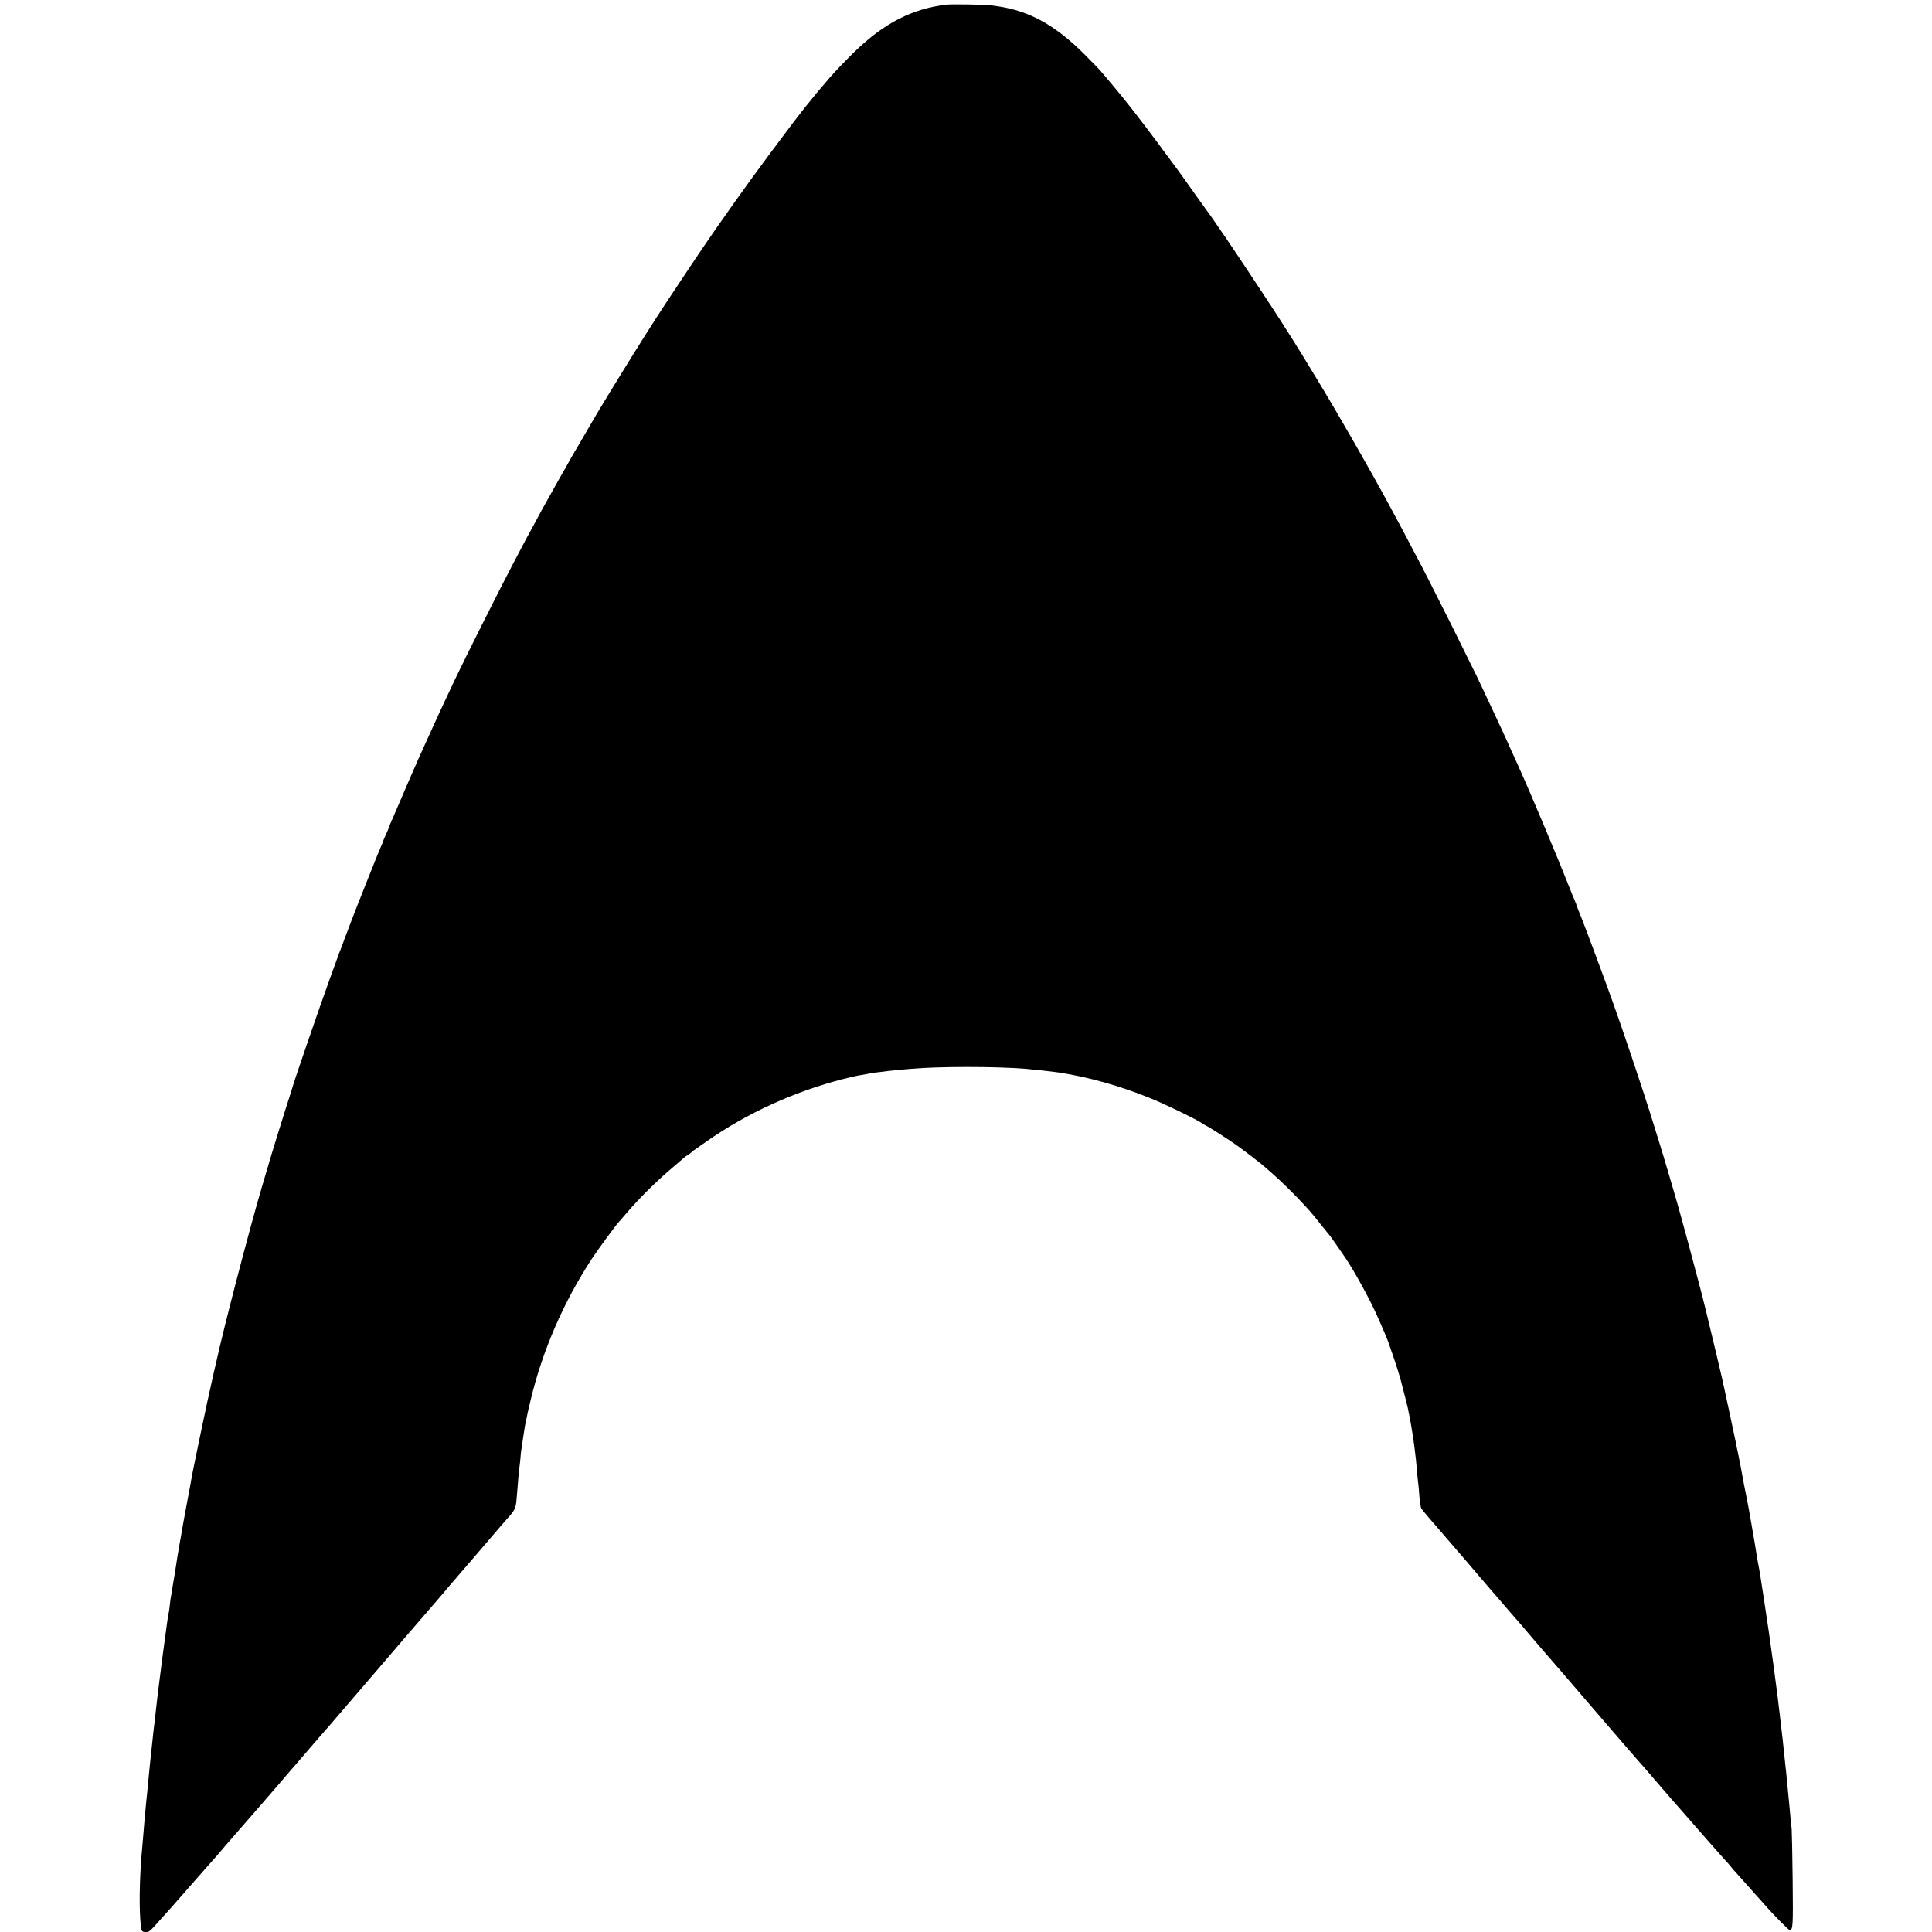
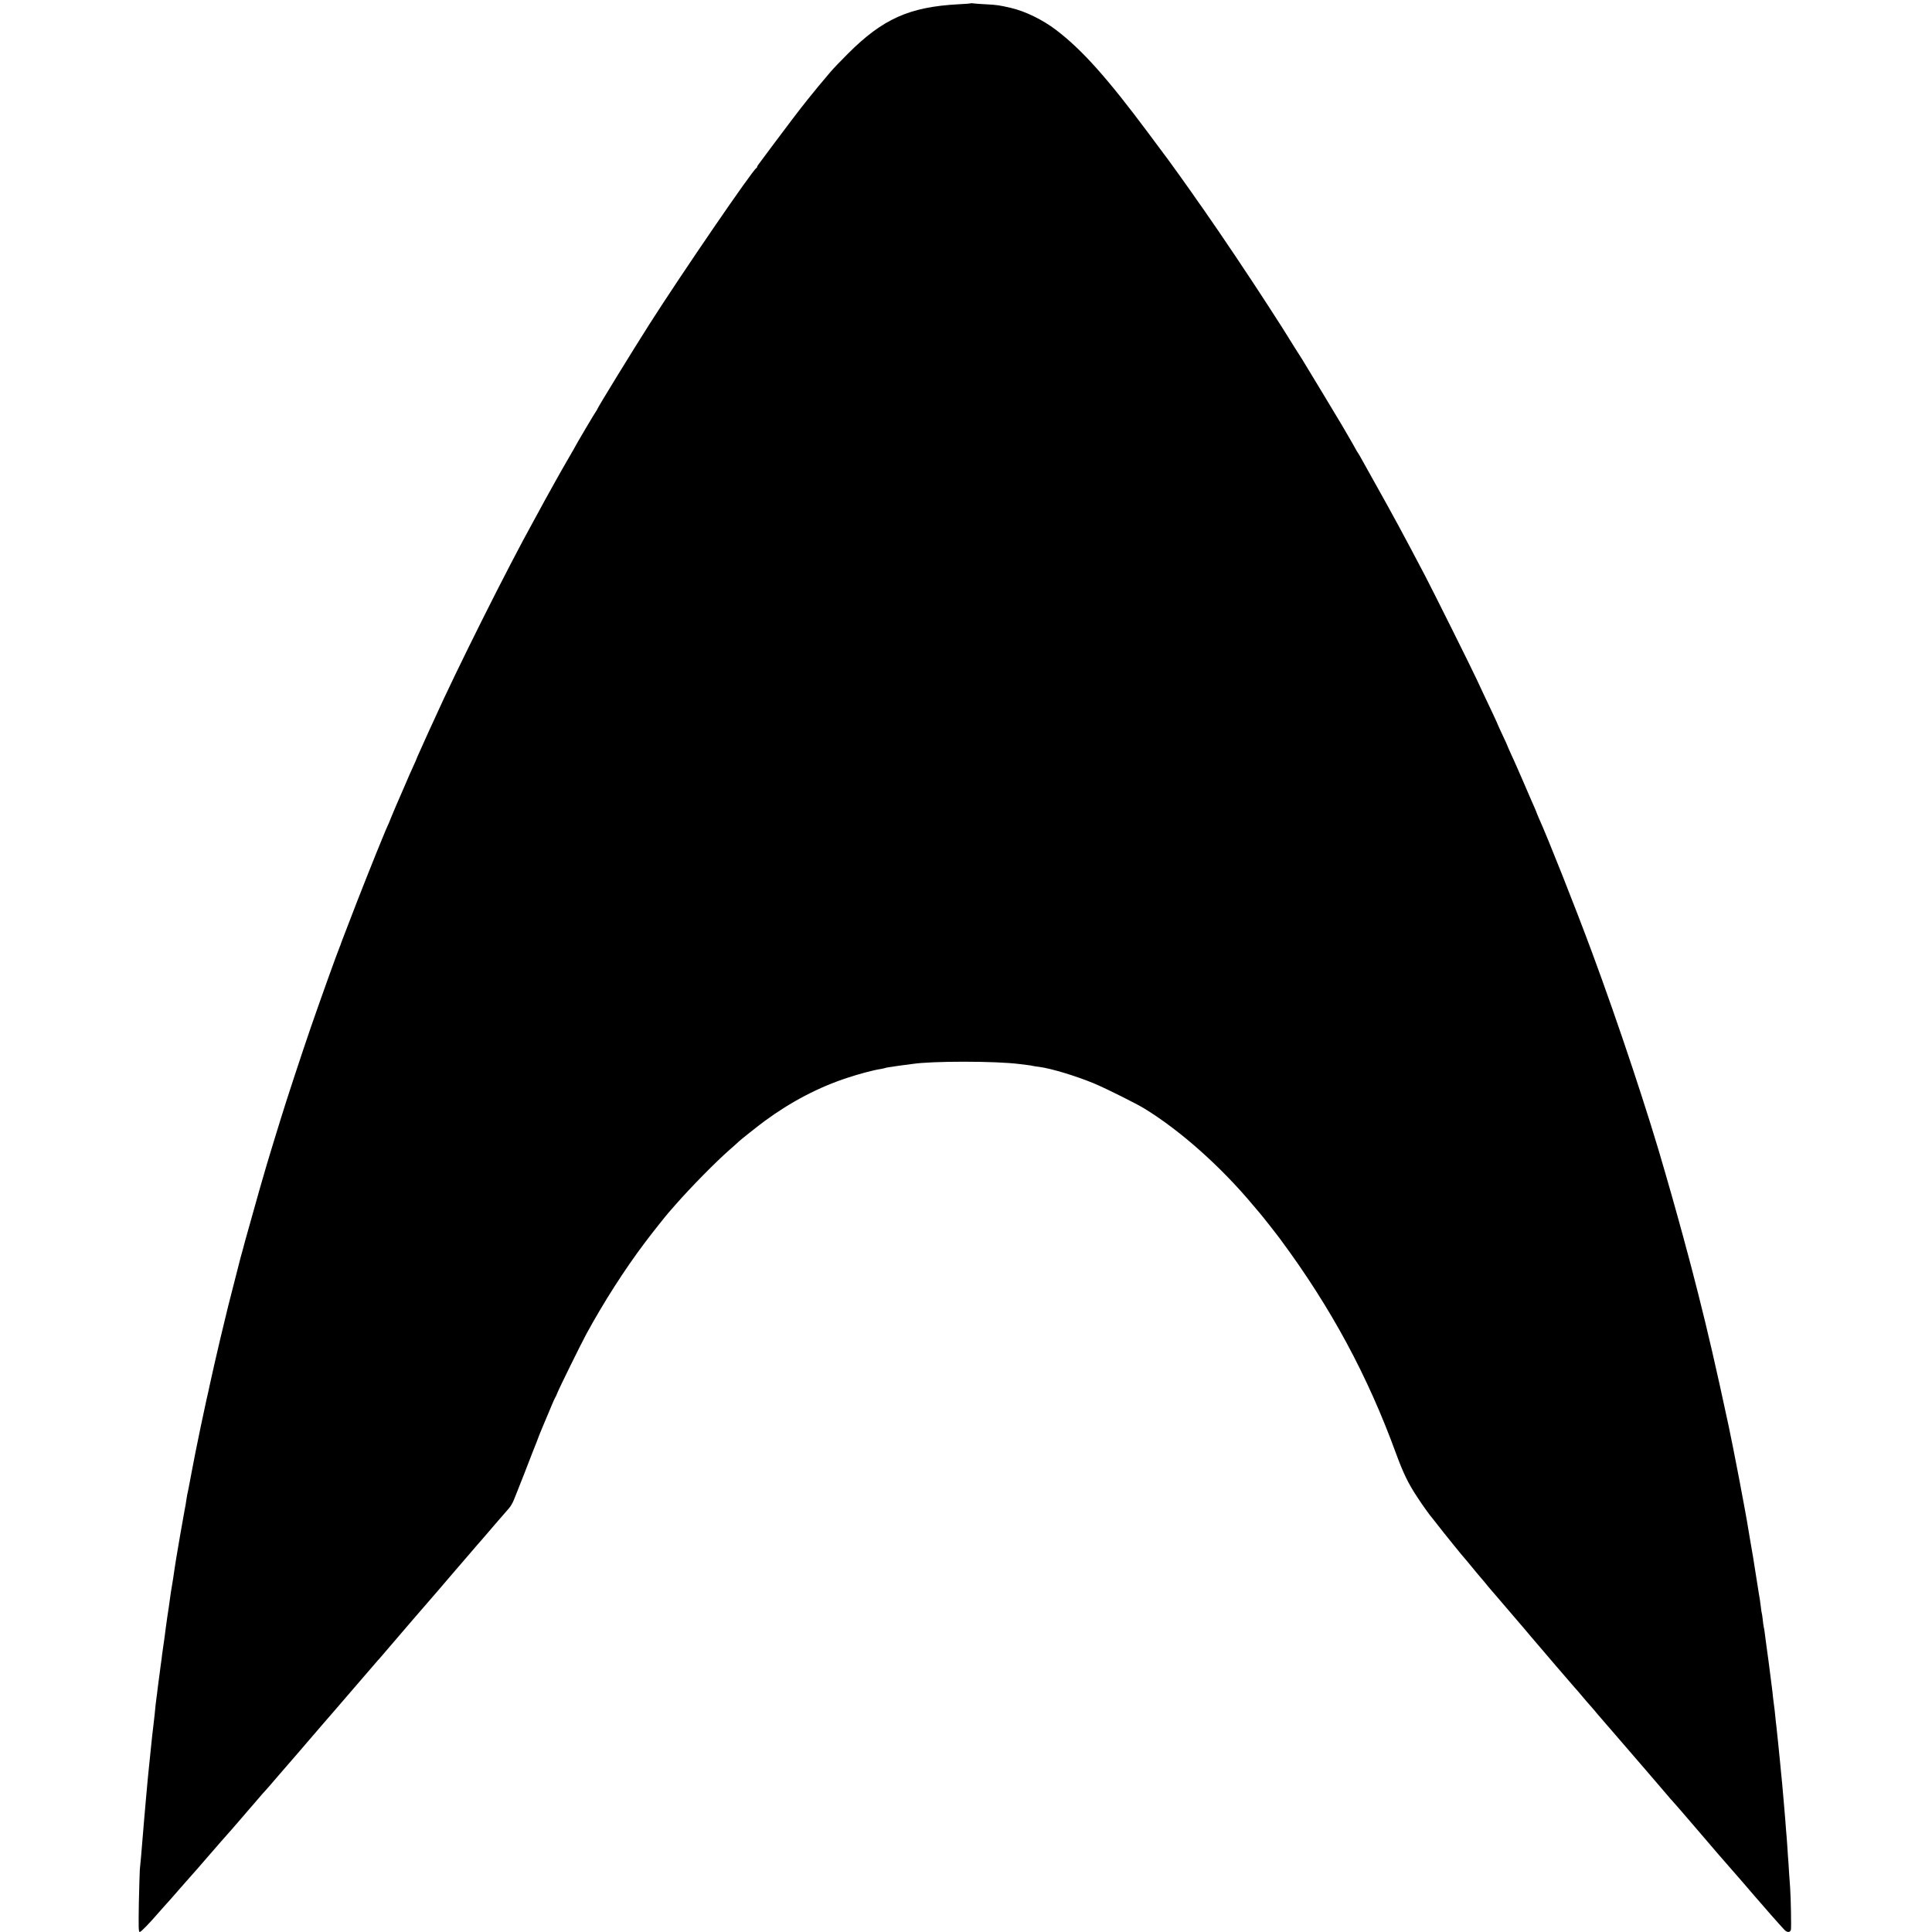
- <svg xmlns="http://www.w3.org/2000/svg" version="1.0" width="1973pt" height="1973pt" viewBox="0 0 1973 1973" preserveAspectRatio="xMidYMid meet">
-   <g transform="translate(0,1973) scale(0.1,-0.1)" fill="#000000" stroke="none">
-     <path d="M9670 19683 c-353 -40 -643 -189 -950 -488 -79 -77 -195 -198 -245 -256 -117 -135 -154 -180 -257 -309 -166 -210 -537 -710 -722 -973 -195 -277 -198 -281 -291 -417 -100 -145 -436 -651 -499 -750 -26 -41 -79 -124 -118 -185 -94 -147 -405 -652 -483 -784 -34 -58 -99 -169 -144 -246 -44 -77 -85 -147 -91 -155 -5 -8 -23 -40 -40 -70 -16 -30 -42 -75 -56 -100 -33 -55 -193 -342 -242 -430 -19 -36 -59 -110 -89 -165 -29 -55 -58 -107 -63 -115 -5 -8 -18 -33 -29 -55 -11 -22 -65 -125 -121 -230 -107 -202 -487 -959 -582 -1160 -141 -298 -173 -369 -280 -605 -38 -85 -80 -177 -93 -205 -18 -39 -144 -330 -264 -610 -5 -11 -16 -36 -25 -57 -9 -20 -16 -39 -16 -42 0 -3 -13 -35 -30 -71 -16 -36 -30 -68 -30 -72 0 -4 -9 -25 -19 -47 -11 -23 -72 -174 -136 -336 -64 -162 -120 -304 -125 -315 -5 -11 -25 -65 -46 -120 -20 -55 -42 -113 -49 -130 -7 -16 -20 -52 -30 -80 -10 -27 -23 -63 -30 -80 -7 -16 -18 -43 -23 -60 -6 -16 -42 -115 -80 -220 -96 -263 -377 -1079 -387 -1125 -1 -3 -11 -34 -22 -70 -62 -191 -191 -608 -226 -730 -9 -30 -36 -123 -61 -206 -132 -448 -398 -1469 -470 -1804 -3 -14 -13 -54 -21 -90 -8 -36 -18 -76 -20 -90 -3 -14 -17 -77 -31 -140 -14 -63 -28 -125 -30 -138 -3 -13 -15 -74 -29 -135 -25 -121 -65 -310 -71 -342 -2 -11 -6 -29 -8 -40 -14 -64 -36 -174 -40 -200 -2 -16 -23 -129 -46 -250 -38 -202 -47 -255 -64 -355 -4 -19 -8 -46 -11 -60 -3 -14 -7 -41 -10 -60 -3 -19 -8 -47 -11 -62 -3 -15 -7 -42 -9 -60 -3 -18 -12 -76 -20 -128 -22 -130 -24 -139 -30 -185 -4 -22 -8 -47 -10 -55 -2 -8 -7 -42 -10 -75 -4 -33 -8 -67 -10 -75 -5 -17 -11 -55 -19 -115 -32 -230 -70 -519 -81 -615 -3 -25 -10 -79 -15 -120 -5 -41 -12 -100 -15 -130 -3 -30 -8 -71 -10 -90 -2 -19 -7 -57 -10 -85 -3 -27 -7 -66 -10 -85 -2 -19 -7 -62 -10 -95 -3 -33 -8 -78 -11 -100 -11 -106 -24 -229 -39 -395 -3 -30 -7 -73 -10 -95 -2 -22 -7 -69 -10 -105 -3 -36 -7 -85 -10 -110 -2 -25 -6 -79 -10 -120 -3 -41 -8 -100 -11 -130 -25 -255 -34 -553 -22 -740 8 -133 11 -140 56 -140 38 0 35 -3 170 149 31 35 66 73 77 85 63 71 174 197 374 426 31 35 63 71 71 80 8 8 28 31 44 50 16 19 52 62 81 95 29 33 101 116 161 185 60 69 154 177 209 240 166 191 208 241 284 330 25 29 50 58 56 64 6 6 78 90 160 186 83 96 157 182 165 190 8 9 26 30 40 46 25 30 366 427 450 524 26 30 175 204 330 385 156 182 286 332 289 335 3 3 28 32 56 65 27 33 54 65 60 71 5 6 21 24 34 40 44 52 136 159 141 164 3 3 100 115 215 250 115 135 222 259 237 275 62 67 76 96 83 180 3 44 8 98 10 120 2 22 6 72 9 110 4 39 9 86 11 105 3 19 7 60 10 90 4 54 6 69 26 200 6 36 12 80 15 97 2 18 9 54 15 80 6 27 13 59 15 73 3 14 18 81 35 150 119 498 336 997 623 1435 62 95 257 360 275 375 3 3 31 34 61 70 138 164 327 352 510 505 52 44 101 86 108 93 7 6 17 12 20 12 4 0 21 12 38 28 17 15 38 32 47 37 8 6 57 40 109 76 414 291 899 512 1403 641 66 17 134 32 150 35 17 2 54 8 83 14 29 6 67 12 85 15 17 2 52 6 77 9 25 3 61 7 80 10 19 2 64 7 100 10 36 3 88 8 115 10 282 25 863 25 1170 0 90 -8 301 -31 355 -40 303 -49 594 -131 905 -255 148 -59 454 -206 533 -256 29 -19 54 -34 57 -34 7 0 226 -140 295 -189 73 -51 276 -207 300 -231 9 -8 45 -40 80 -70 76 -66 232 -219 320 -316 81 -88 67 -72 256 -307 8 -9 31 -41 51 -70 20 -28 55 -79 78 -112 114 -160 290 -481 380 -690 26 -60 55 -128 65 -150 27 -60 128 -359 151 -445 23 -85 68 -265 75 -295 2 -11 6 -31 9 -45 19 -87 41 -219 60 -360 10 -72 20 -171 30 -290 3 -36 7 -75 9 -85 2 -11 7 -67 11 -125 4 -58 13 -114 20 -125 7 -11 48 -61 91 -111 44 -49 102 -117 129 -149 75 -88 191 -222 250 -290 29 -33 65 -76 81 -95 16 -19 31 -37 34 -40 3 -3 30 -34 60 -70 30 -36 57 -67 60 -70 5 -5 174 -200 216 -250 12 -14 55 -63 96 -110 40 -47 87 -101 103 -121 17 -20 59 -69 94 -110 35 -41 87 -101 115 -133 28 -33 56 -64 61 -70 6 -6 50 -58 100 -116 110 -129 115 -135 206 -240 41 -47 97 -112 124 -144 28 -33 55 -64 60 -70 15 -17 73 -84 135 -156 30 -36 73 -85 95 -110 22 -25 67 -76 100 -115 33 -38 67 -77 75 -85 8 -9 35 -40 60 -70 25 -29 50 -58 55 -64 6 -6 37 -42 70 -81 33 -38 65 -75 70 -81 6 -6 35 -39 65 -74 214 -246 483 -552 516 -586 11 -12 31 -34 43 -50 12 -16 37 -45 55 -64 18 -19 72 -80 121 -135 48 -55 101 -113 116 -130 15 -16 37 -41 49 -55 71 -84 244 -260 256 -260 34 0 36 35 31 513 -3 260 -8 492 -10 517 -3 25 -8 77 -12 115 -3 39 -8 88 -10 110 -4 36 -17 177 -31 320 -2 28 -6 66 -9 85 -2 19 -7 62 -10 95 -3 33 -8 76 -10 95 -2 19 -7 62 -10 95 -4 33 -8 71 -10 85 -2 14 -6 48 -9 75 -3 28 -8 73 -11 100 -3 28 -8 67 -11 88 -7 64 -14 120 -24 192 -5 39 -12 90 -15 115 -3 25 -8 61 -10 80 -3 19 -8 53 -11 75 -8 69 -64 458 -74 515 -5 30 -12 75 -15 100 -4 25 -8 54 -10 65 -1 11 -12 81 -24 155 -12 74 -23 142 -26 150 -2 8 -6 33 -10 55 -6 42 -42 261 -51 305 -2 14 -7 40 -10 59 -3 18 -8 43 -10 55 -2 11 -9 48 -14 81 -6 33 -15 80 -20 105 -10 44 -54 274 -64 335 -3 17 -15 75 -26 130 -12 55 -24 112 -26 127 -3 15 -25 120 -50 235 -25 114 -47 219 -50 233 -3 14 -10 45 -15 70 -6 25 -13 56 -15 70 -5 24 -16 70 -68 290 -49 206 -79 328 -101 420 -9 36 -18 72 -20 80 -5 27 -96 372 -127 485 -16 61 -31 117 -33 125 -2 8 -22 83 -45 165 -23 83 -48 173 -55 200 -22 82 -164 564 -190 645 -13 41 -42 136 -65 210 -117 379 -327 1004 -468 1390 -130 356 -282 761 -308 817 -7 17 -14 34 -14 38 0 4 -7 23 -16 43 -20 45 -23 53 -70 172 -114 289 -394 955 -501 1190 -14 30 -45 100 -70 155 -66 148 -77 171 -123 270 -23 50 -55 117 -70 150 -15 33 -49 105 -75 160 -26 55 -67 142 -91 193 -24 50 -144 293 -267 540 -205 408 -280 557 -387 757 -20 38 -61 115 -89 170 -29 55 -63 118 -75 140 -12 22 -44 81 -70 130 -196 364 -533 952 -745 1300 -138 227 -196 322 -236 385 -23 36 -81 128 -130 205 -83 131 -497 756 -566 855 -17 25 -59 85 -93 135 -33 49 -66 97 -73 105 -13 17 -229 318 -253 354 -23 34 -77 108 -269 366 -187 252 -355 467 -485 620 -44 52 -92 109 -106 125 -14 17 -88 93 -165 170 -296 296 -559 442 -880 490 -22 3 -56 8 -75 11 -44 7 -403 13 -450 7z" />
+ <svg xmlns="http://www.w3.org/2000/svg" version="1.0" width="1980pt" height="1980pt" viewBox="0 0 1980 1980" preserveAspectRatio="xMidYMid meet">
+   <g transform="translate(0,1980) scale(0.1,-0.1)" fill="#000000" stroke="none">
+     <path d="M9949 19766 c-2 -2 -60 -7 -129 -10 -500 -27 -773 -149 -1130 -506 -69 -69 -149 -152 -177 -185 -107 -126 -151 -179 -236 -285 -62 -76 -240 -310 -351 -460 -75 -102 -143 -193 -151 -203 -8 -9 -15 -21 -15 -26 0 -5 -4 -11 -8 -13 -35 -14 -772 -1091 -1098 -1603 -185 -291 -534 -860 -534 -871 0 -3 -5 -10 -10 -17 -10 -11 -220 -367 -220 -372 0 -1 -23 -42 -52 -91 -60 -104 -114 -198 -153 -269 -104 -187 -126 -227 -157 -285 -19 -36 -47 -85 -60 -110 -266 -480 -789 -1524 -1022 -2043 -13 -28 -38 -83 -56 -122 -17 -38 -38 -83 -45 -100 -7 -16 -27 -60 -44 -98 -17 -37 -31 -69 -31 -71 0 -2 -15 -37 -34 -78 -19 -40 -64 -143 -100 -228 -37 -85 -71 -164 -76 -175 -5 -11 -26 -60 -46 -109 -19 -49 -39 -96 -44 -105 -4 -9 -12 -27 -18 -41 -5 -14 -21 -52 -35 -85 -48 -112 -265 -659 -331 -835 -37 -96 -72 -188 -79 -205 -6 -16 -12 -32 -13 -35 0 -3 -5 -16 -11 -30 -29 -69 -203 -555 -298 -830 -90 -261 -251 -750 -309 -940 -19 -63 -55 -180 -80 -260 -24 -80 -54 -176 -65 -215 -11 -38 -43 -149 -71 -245 -43 -151 -134 -475 -146 -520 -2 -8 -13 -49 -24 -90 -11 -41 -22 -82 -25 -90 -2 -8 -29 -114 -60 -235 -54 -208 -73 -283 -145 -585 -29 -119 -103 -447 -114 -500 -2 -14 -16 -74 -30 -135 -21 -94 -98 -459 -112 -535 -3 -14 -18 -92 -34 -175 -16 -82 -32 -166 -35 -185 -3 -19 -8 -42 -10 -50 -3 -8 -7 -33 -11 -55 -11 -74 -12 -81 -23 -136 -6 -30 -26 -146 -46 -259 -19 -113 -37 -216 -39 -230 -5 -26 -23 -148 -32 -210 -3 -19 -9 -57 -14 -85 -5 -27 -11 -68 -14 -90 -3 -22 -10 -74 -16 -115 -7 -41 -14 -88 -16 -105 -2 -16 -8 -61 -14 -100 -5 -38 -12 -90 -15 -115 -3 -25 -10 -72 -15 -105 -5 -33 -12 -84 -15 -114 -4 -30 -8 -62 -10 -72 -2 -10 -6 -42 -9 -71 -4 -29 -8 -62 -10 -73 -2 -11 -7 -49 -11 -85 -4 -36 -8 -72 -10 -80 -4 -21 -18 -150 -20 -180 -1 -14 -5 -50 -9 -80 -12 -93 -15 -122 -52 -485 -2 -27 -7 -68 -9 -90 -2 -22 -7 -71 -10 -110 -3 -38 -8 -88 -10 -110 -2 -22 -7 -74 -10 -115 -3 -41 -8 -93 -10 -115 -2 -22 -7 -76 -10 -120 -4 -44 -8 -98 -10 -120 -2 -22 -7 -76 -10 -120 -4 -44 -9 -100 -12 -125 -2 -25 -6 -179 -10 -342 -4 -256 -3 -298 9 -298 13 0 93 82 204 210 21 25 41 47 44 50 13 13 101 112 155 175 33 38 83 94 110 125 28 30 106 120 175 200 115 133 172 198 254 290 17 19 71 82 121 140 49 58 92 107 95 110 3 3 30 34 60 70 30 36 60 69 66 75 6 5 69 78 139 160 71 83 159 184 195 225 36 42 88 103 116 135 73 85 125 145 155 180 15 17 61 71 104 120 43 50 99 115 125 145 26 30 107 125 181 210 73 85 135 157 138 160 4 3 29 32 57 65 83 99 538 626 559 649 6 6 48 56 95 111 47 55 87 102 90 105 3 3 59 68 125 145 66 77 132 154 147 170 14 17 75 86 133 155 59 69 122 141 139 160 18 19 43 62 55 95 13 33 28 69 32 80 5 11 38 97 75 190 70 181 105 272 125 320 7 17 13 35 15 40 1 6 28 71 59 145 32 74 68 162 82 195 14 33 28 65 32 70 4 6 14 26 21 45 20 52 241 501 300 610 176 323 392 661 599 935 65 87 217 279 246 311 6 6 37 42 70 80 157 179 415 441 555 563 47 41 87 77 90 81 9 10 202 164 265 210 272 200 557 349 852 445 114 38 272 80 337 89 21 4 41 8 45 10 3 2 26 7 51 10 25 3 54 8 65 10 12 2 48 7 80 11 33 4 71 9 85 11 200 31 854 31 1100 -1 19 -3 55 -7 80 -10 25 -3 52 -7 60 -10 8 -2 36 -6 61 -9 123 -16 381 -94 569 -173 121 -51 429 -205 510 -255 369 -226 786 -598 1115 -993 28 -33 52 -62 55 -65 15 -15 174 -216 221 -280 518 -699 894 -1395 1185 -2193 76 -207 126 -310 220 -452 56 -86 137 -198 154 -215 3 -3 27 -34 55 -70 51 -67 265 -331 275 -340 3 -3 37 -43 75 -90 38 -47 75 -90 80 -96 6 -6 27 -31 46 -54 18 -23 39 -47 44 -54 6 -6 66 -76 134 -156 68 -80 143 -167 167 -195 23 -27 51 -60 61 -71 10 -12 38 -46 63 -75 135 -159 434 -508 458 -534 16 -16 52 -59 82 -95 30 -36 61 -72 70 -81 8 -9 31 -36 52 -60 20 -24 44 -54 55 -65 10 -12 41 -48 68 -79 28 -32 55 -63 60 -69 6 -6 50 -58 100 -116 77 -90 175 -203 259 -300 61 -71 212 -247 221 -258 5 -7 19 -23 31 -35 12 -12 120 -137 240 -277 120 -140 228 -266 240 -280 27 -32 171 -196 240 -275 53 -61 78 -90 116 -135 101 -118 271 -311 315 -357 28 -30 59 -30 67 0 5 20 0 317 -8 432 -2 28 -7 97 -11 155 -3 58 -8 132 -11 165 -2 33 -6 94 -9 135 -3 41 -7 98 -10 125 -2 28 -7 86 -10 130 -3 44 -8 98 -10 120 -2 22 -7 74 -10 115 -3 41 -8 98 -11 125 -2 28 -7 73 -10 100 -2 28 -7 70 -9 95 -5 43 -9 92 -20 200 -13 128 -16 157 -20 190 -3 19 -7 60 -10 90 -5 52 -9 90 -20 170 -3 19 -7 60 -10 90 -3 30 -8 66 -10 80 -2 14 -6 45 -9 70 -7 60 -36 279 -41 310 -2 14 -7 48 -10 75 -12 99 -16 120 -20 135 -2 8 -7 42 -10 75 -4 32 -8 62 -10 65 -1 3 -6 30 -9 61 -4 31 -8 65 -10 75 -2 11 -6 37 -10 59 -7 47 -55 349 -61 385 -2 14 -16 95 -31 180 -14 85 -28 169 -31 185 -5 30 -35 195 -74 400 -12 61 -23 121 -26 135 -9 51 -74 377 -88 440 -128 597 -212 959 -311 1350 -42 165 -101 393 -108 415 -2 6 -6 24 -11 40 -18 74 -172 627 -186 670 -5 17 -20 68 -33 115 -164 580 -479 1529 -754 2270 -169 456 -451 1167 -538 1358 -13 29 -24 55 -24 57 0 3 -10 27 -21 53 -12 26 -27 61 -34 77 -24 57 -77 180 -95 220 -10 22 -32 73 -50 114 -17 40 -47 106 -66 147 -19 41 -34 76 -34 78 0 2 -22 52 -50 110 -27 58 -50 108 -50 110 0 2 -22 51 -49 108 -70 147 -134 284 -166 353 -49 107 -462 936 -533 1070 -218 415 -312 589 -500 925 -63 113 -128 230 -145 260 -16 30 -34 60 -39 67 -5 7 -18 27 -27 45 -10 18 -41 74 -70 123 -29 50 -62 106 -73 125 -33 57 -380 631 -402 666 -36 56 -130 205 -151 240 -19 32 -51 82 -194 304 -189 293 -486 736 -671 1000 -52 74 -102 144 -110 157 -19 28 -231 325 -242 338 -4 6 -95 127 -201 270 -427 574 -689 867 -954 1068 -138 105 -316 192 -463 226 -117 27 -141 31 -255 37 -55 2 -112 7 -126 9 -15 2 -28 3 -30 1z" />
  </g>
</svg>
